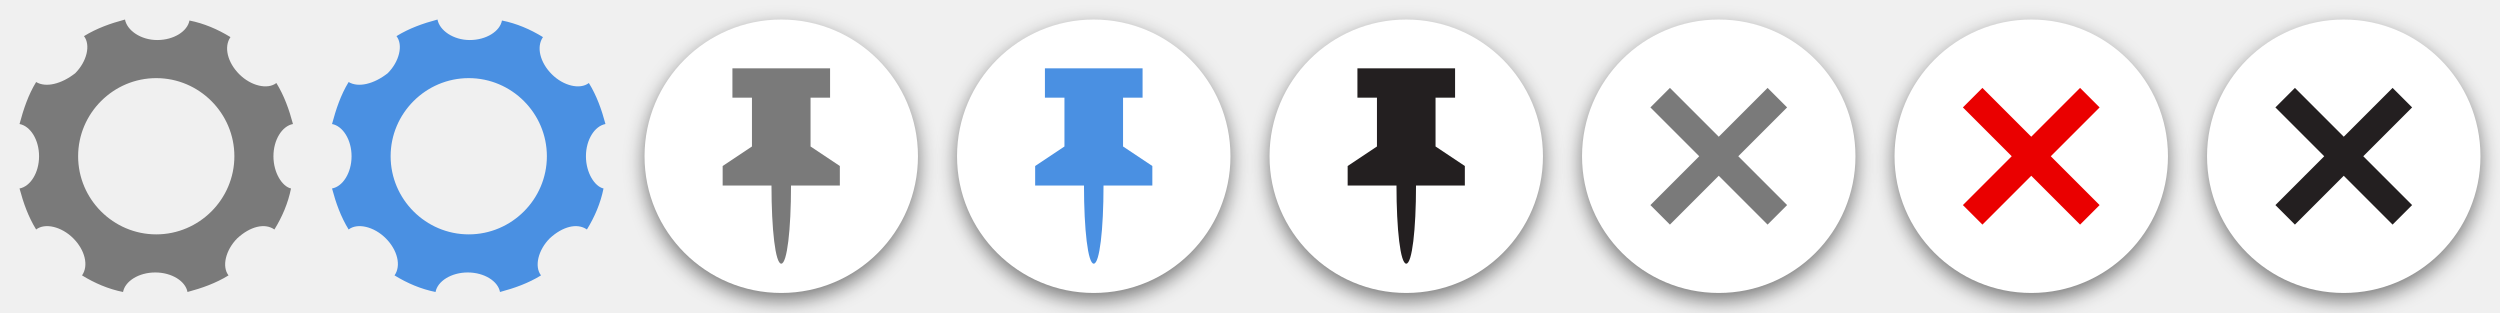
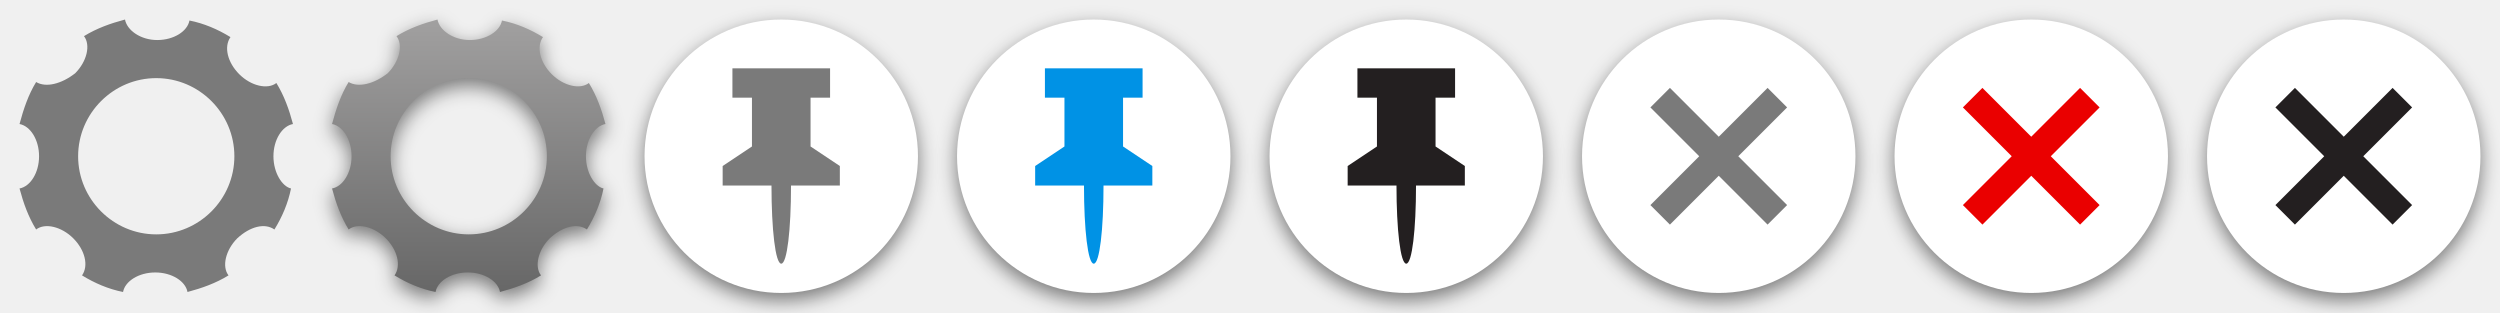
<svg xmlns="http://www.w3.org/2000/svg" xmlns:xlink="http://www.w3.org/1999/xlink" version="1.1" id="icons-enhanced-tiles" x="0" y="0" width="256" height="32" viewBox="0 0 256 32">
  <defs>
    <style type="text/css">
      /* Glyph Styles */

      .glyphShape-style {
        fill: #7a7a7a;
      }

      .glyphShape-style-hover-gear {
-         fill: #4a90e2;
+         fill: url(#gradient-linear-hover-gear);
+       }
+       .glyphShape-style-hover-gear-dropshadow {
+         fill: #000;
+         fill-opacity: .5;
+         filter: url(#filter-shadow-drop);
      }

      .glyphShape-style-hover-pin {
-         fill: #4a90e2;
+         fill: #0092e5;
      }

      .glyphShape-style-hover-delete {
        fill: #ea0000;
      }

      .glyphShape-style-hover-active {
        fill: #231f20;
      }

      /* Circle Background Styles */

      .glyphShape-style-circle {
        fill: #fff;
      }

      .glyphShape-style-circle-dropshadow {
        fill: #000;
        fill-opacity: .5;
        filter: url(#filter-shadow-drop);
      }
      </style>
    <filter id="filter-shadow-drop" x="-10%" y="-10%" width="120%" height="120%">
      <feOffset in="SourceAlpha" dx="0" dy=".75" result="filter-shadow-drop-offset" />
      <feGaussianBlur in="filter-shadow-drop-offset" stdDeviation="1" result="filter-shadow-drop-blur" />
    </filter>
+     <linearGradient id="gradient-linear-hover-gear" x1="0%" y1="0%" x2="0%" y2="100%" spreadMethod="pad">
+       <stop offset="0%" stop-color="#a1a0a0" stop-opacity="1" />
+       <stop offset="100%" stop-color="#676767" stop-opacity="1" />
+     </linearGradient>
    <path id="glyphShape-gear" d="M28,16c0-1.7,0.9-3.1,2-3.3c-0.4-1.5-0.9-2.9-1.7-4.2c-0.9,0.7-2.6,0.3-3.8-0.9c-1.2-1.2-1.6-2.8-0.9-3.8 c-1.3-0.8-2.7-1.4-4.2-1.7c-0.2,1.1-1.6,2-3.3,2S13,3.1,12.8,2c-1.5,0.4-2.9,0.9-4.2,1.7c0.7,0.9,0.3,2.6-0.9,3.8 c-1.4,1.1-3,1.5-4,0.9C2.9,9.7,2.4,11.2,2,12.7c1.1,0.2,2,1.6,2,3.3s-0.9,3.1-2,3.3c0.4,1.5,0.9,2.9,1.7,4.2 c0.9-0.7,2.6-0.3,3.8,0.9c1.2,1.2,1.6,2.8,0.9,3.8c1.3,0.8,2.7,1.4,4.2,1.7c0.2-1.1,1.6-2,3.3-2s3.1,0.9,3.3,2 c1.5-0.4,2.9-0.9,4.2-1.7c-0.7-0.9-0.3-2.6,0.9-3.8c1.3-1.2,2.8-1.6,3.8-0.9c0.8-1.3,1.4-2.7,1.7-4.2C28.9,19.1,28,17.7,28,16z M16,24c-4.4,0-8-3.6-8-8s3.6-8,8-8s8,3.6,8,8S20.4,24,16,24z" />
    <circle id="glyphShape-circle" cx="16" cy="16" r="14" />
    <path id="glyphShape-pin" d="M19,15v-5h2V7H11v3h2v5l-3,2v2h5c0,4.5,0.4,8,1,8s1-3.5,1-8h5v-2L19,15z" />
    <polygon id="glyphShape-delete" points="23,11 21,9 16,14 11,9 9,11 14,16 9,21 11,23 16,18 21,23 23,21 18,16" />
  </defs>
  <g id="icon-gear-default">
    <use xlink:href="#glyphShape-gear" class="glyphShape-style" />
  </g>
  <g id="icon-gear-default" transform="translate(32)">
+     <use xlink:href="#glyphShape-gear" class="glyphShape-style-hover-gear-dropshadow" />
    <use xlink:href="#glyphShape-gear" class="glyphShape-style-hover-gear" />
  </g>
  <g id="icon-pin-default" transform="translate(64)">
    <use xlink:href="#glyphShape-circle" class="glyphShape-style-circle-dropshadow" />
    <use xlink:href="#glyphShape-circle" class="glyphShape-style-circle" />
    <use xlink:href="#glyphShape-pin" class="glyphShape-style" />
  </g>
  <g id="icon-pin-hover" transform="translate(96)">
    <use xlink:href="#glyphShape-circle" class="glyphShape-style-circle-dropshadow" />
    <use xlink:href="#glyphShape-circle" class="glyphShape-style-circle" />
    <use xlink:href="#glyphShape-pin" class="glyphShape-style-hover-pin" />
  </g>
  <g id="icon-pin-hover-active" transform="translate(128)">
    <use xlink:href="#glyphShape-circle" class="glyphShape-style-circle-dropshadow" />
    <use xlink:href="#glyphShape-circle" class="glyphShape-style-circle" />
    <use xlink:href="#glyphShape-pin" class="glyphShape-style-hover-active" />
  </g>
  <g id="icon-delete-default" transform="translate(160)">
    <use xlink:href="#glyphShape-circle" class="glyphShape-style-circle-dropshadow" />
    <use xlink:href="#glyphShape-circle" class="glyphShape-style-circle" />
    <use xlink:href="#glyphShape-delete" class="glyphShape-style" />
  </g>
  <g id="icon-delete-hover" transform="translate(192)">
    <use xlink:href="#glyphShape-circle" class="glyphShape-style-circle-dropshadow" />
    <use xlink:href="#glyphShape-circle" class="glyphShape-style-circle" />
    <use xlink:href="#glyphShape-delete" class="glyphShape-style-hover-delete" />
  </g>
  <g id="icon-delete-hover-active" transform="translate(224)">
    <use xlink:href="#glyphShape-circle" class="glyphShape-style-circle-dropshadow" />
    <use xlink:href="#glyphShape-circle" class="glyphShape-style-circle" />
    <use xlink:href="#glyphShape-delete" class="glyphShape-style-hover-active" />
  </g>
</svg>
